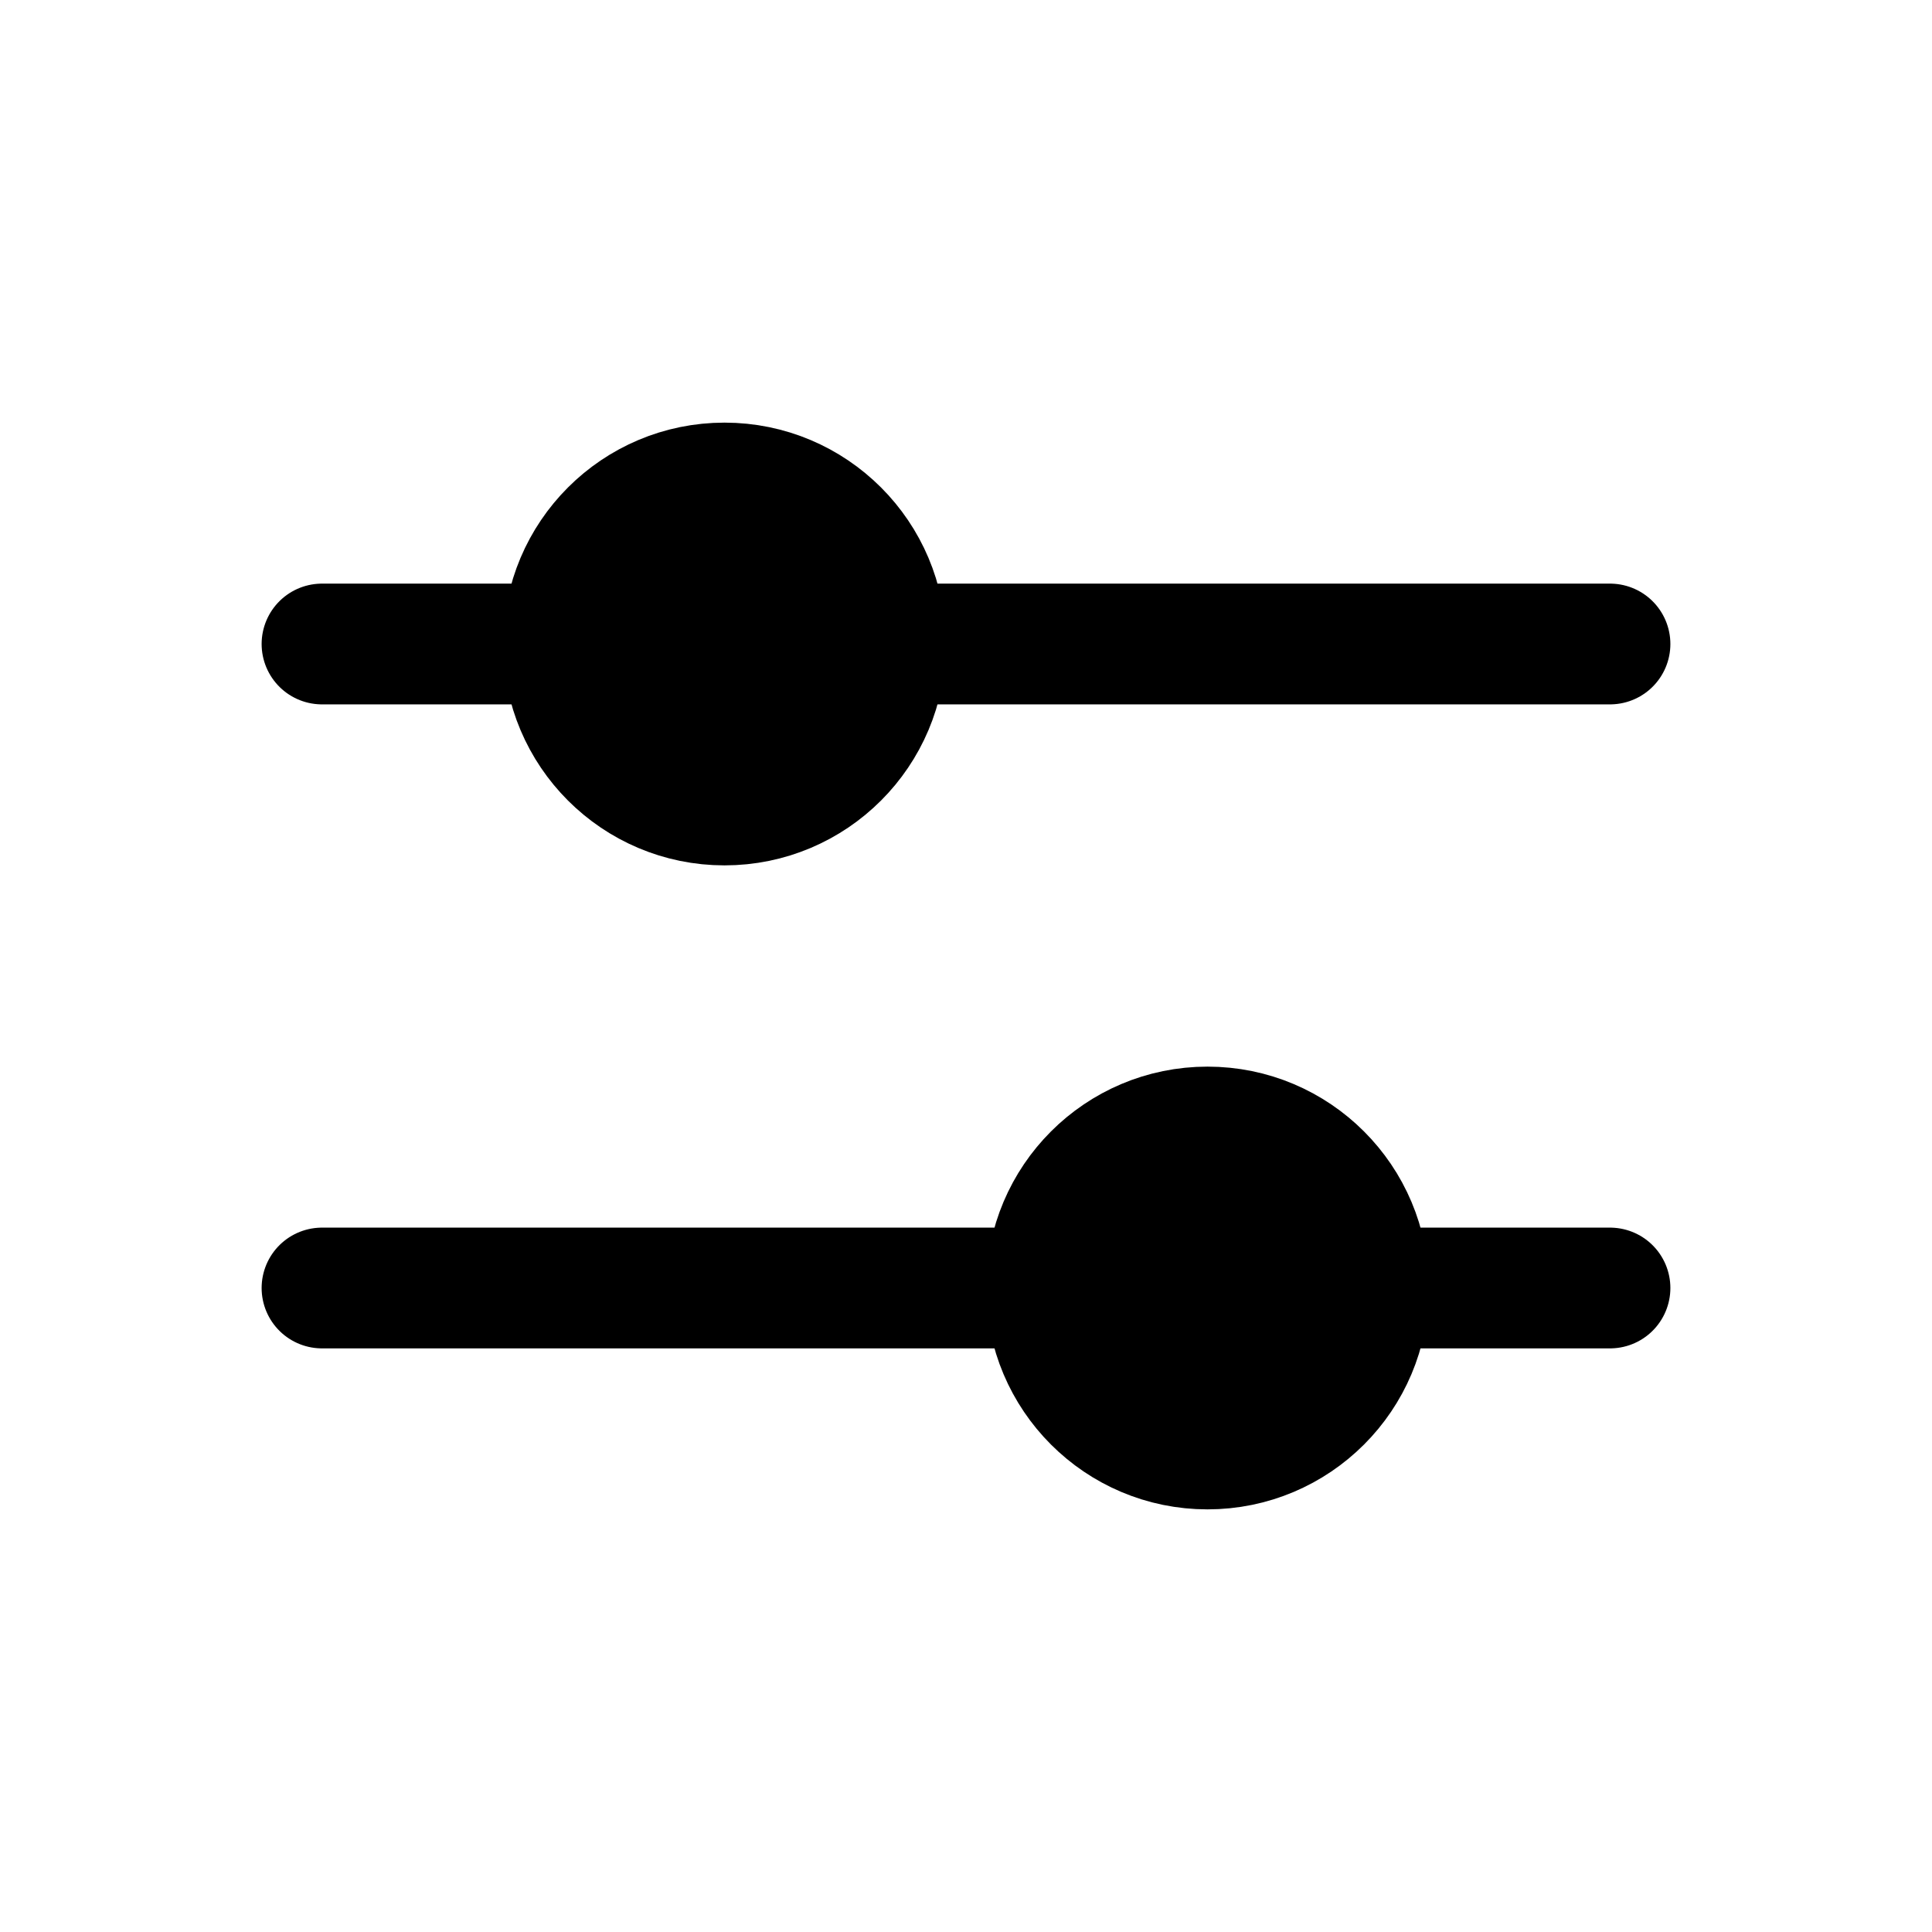
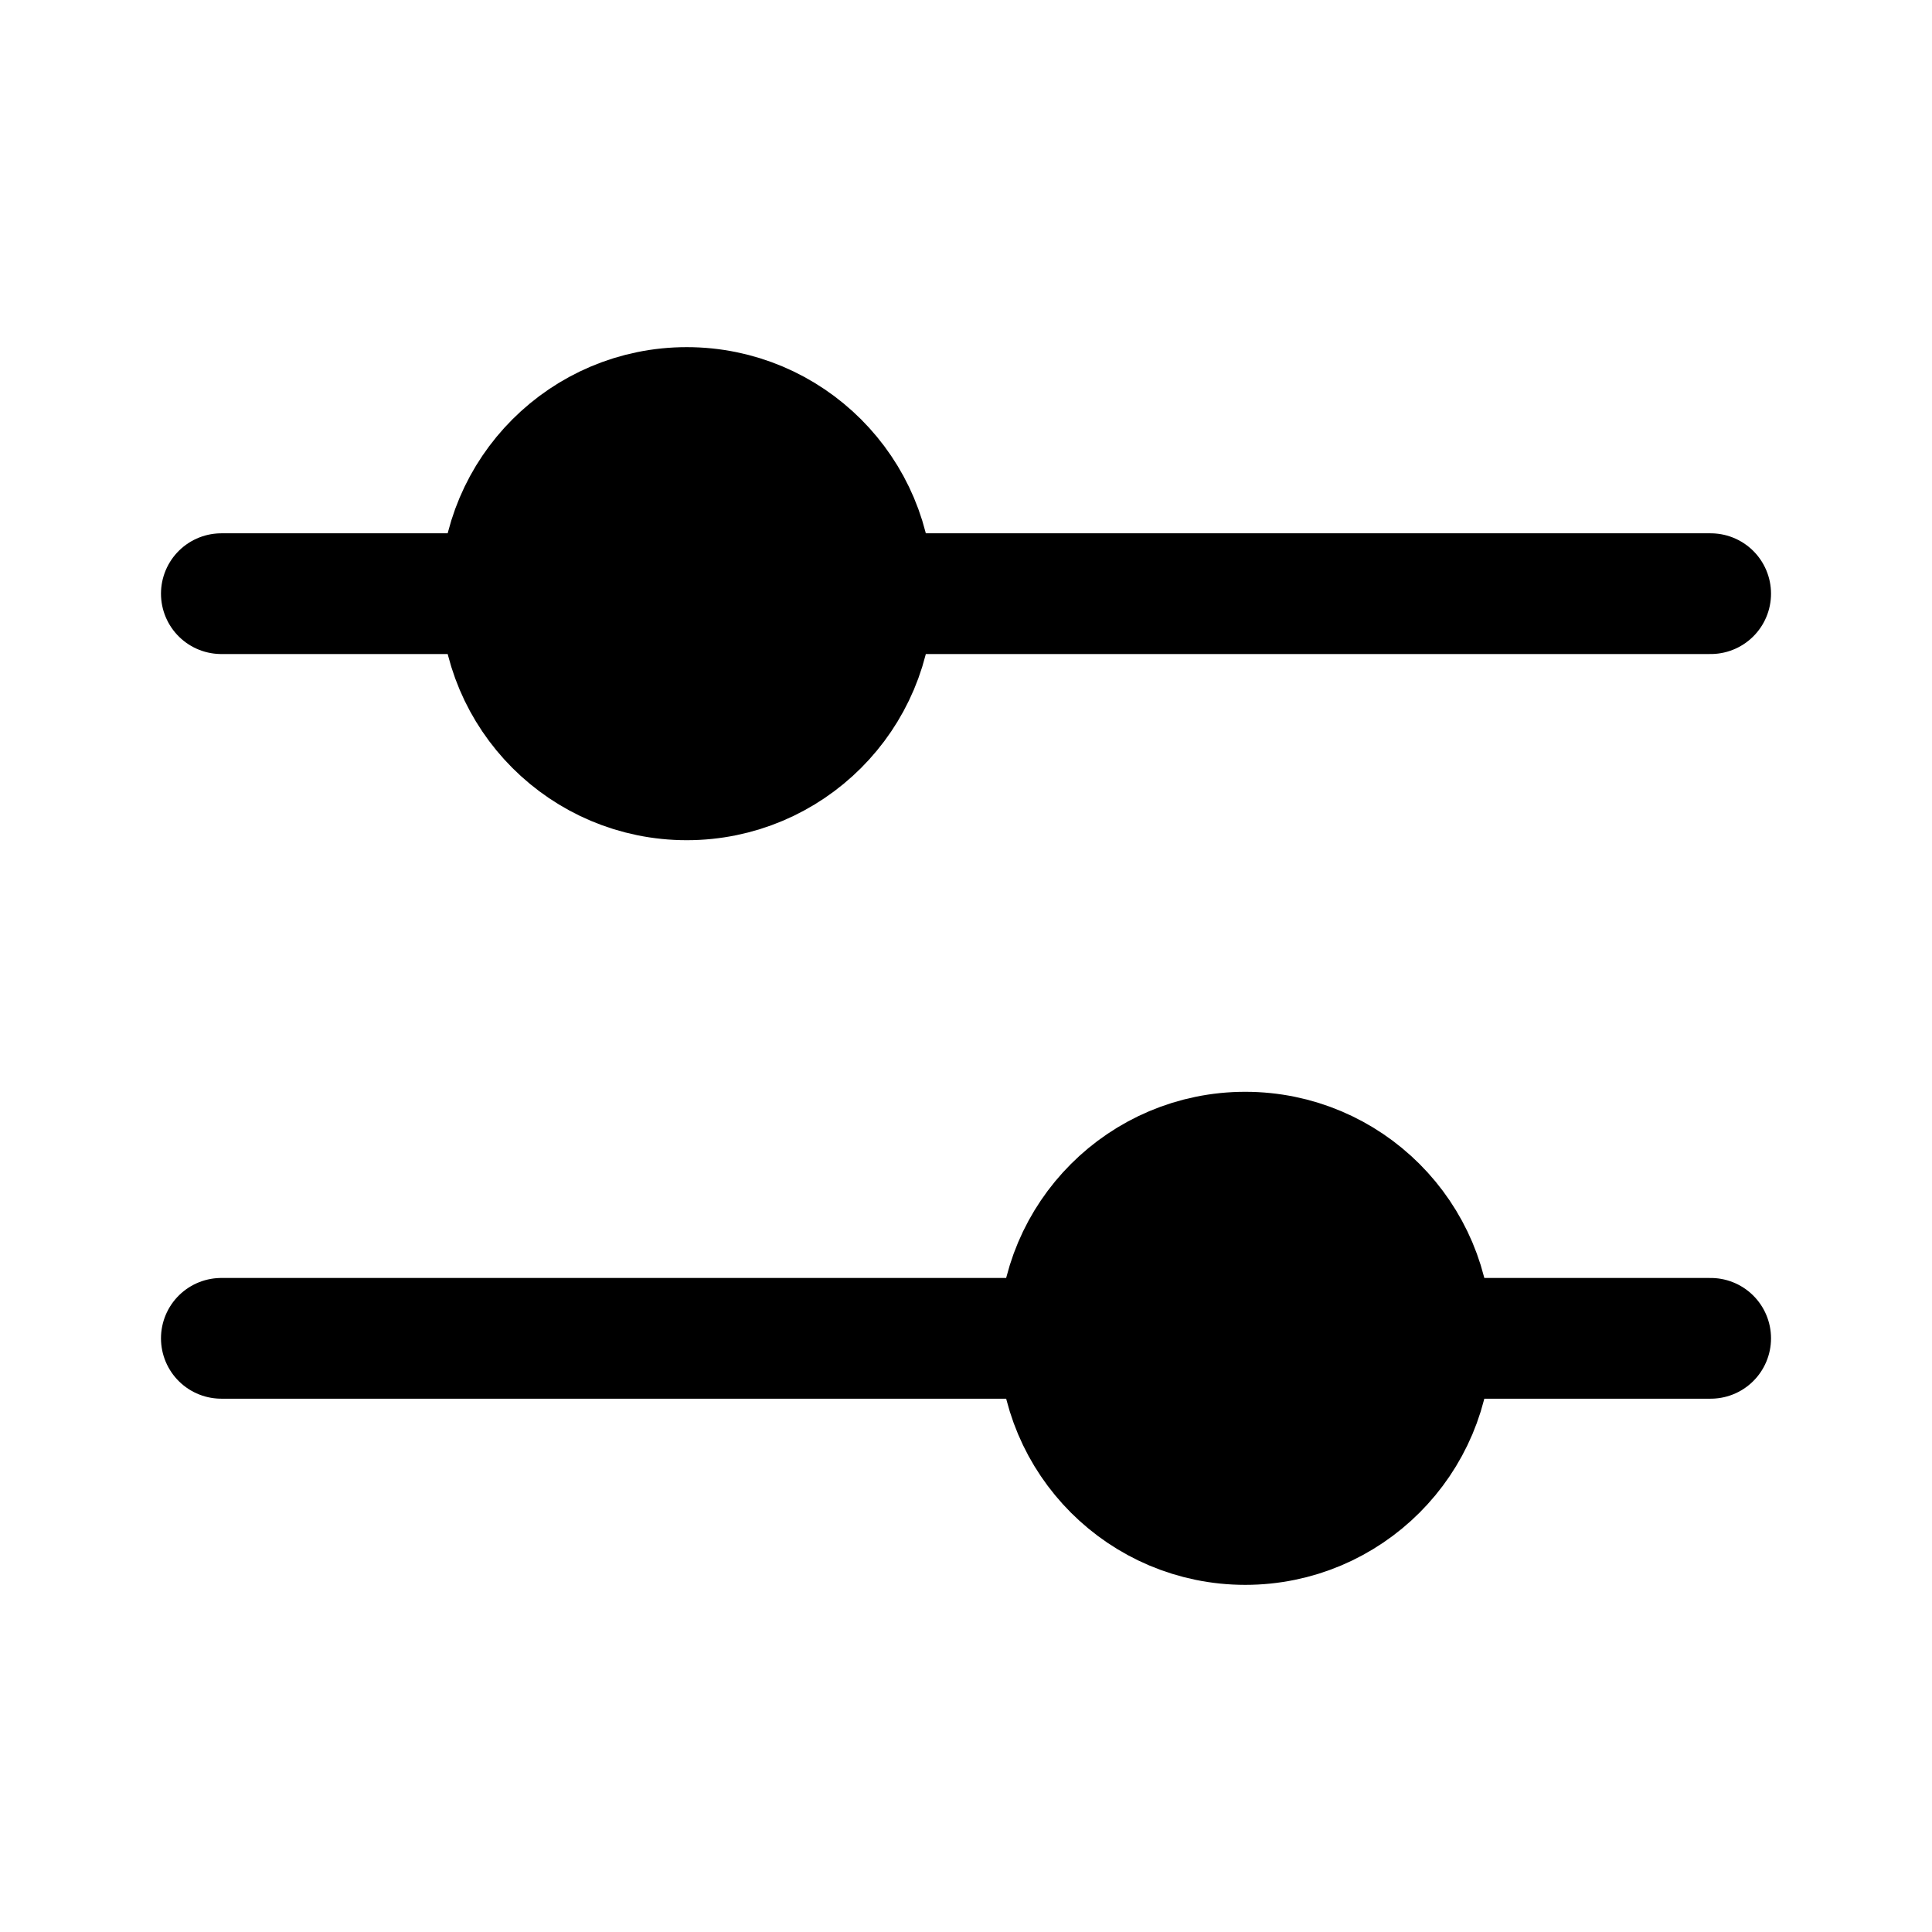
<svg xmlns="http://www.w3.org/2000/svg" width="24" height="24" viewBox="0 0 24 24" fill="none">
-   <path d="M4 8H20M4 16H20" stroke="currentColor" stroke-width="1.5" stroke-linecap="round" stroke-linejoin="round" />
-   <path d="M9 6A2 2 0 1 0 9 10A2 2 0 1 0 9 6Z M15 14A2 2 0 1 0 15 18A2 2 0 1 0 15 14Z" stroke="currentColor" stroke-width="1.5" stroke-linejoin="round" fill="currentColor" />
+   <g transform="translate(12 12) scale(1.1563) translate(-12 -12)">
+     <path d="M4 8H20M4 16H20" stroke="currentColor" stroke-width="1.297" stroke-linecap="round" stroke-linejoin="round" />
+     <path d="M9 6A2 2 0 1 0 9 10A2 2 0 1 0 9 6Z M15 14A2 2 0 1 0 15 18A2 2 0 1 0 15 14Z" stroke="currentColor" stroke-width="1.297" stroke-linejoin="round" fill="currentColor" />
+   </g>
</svg>
